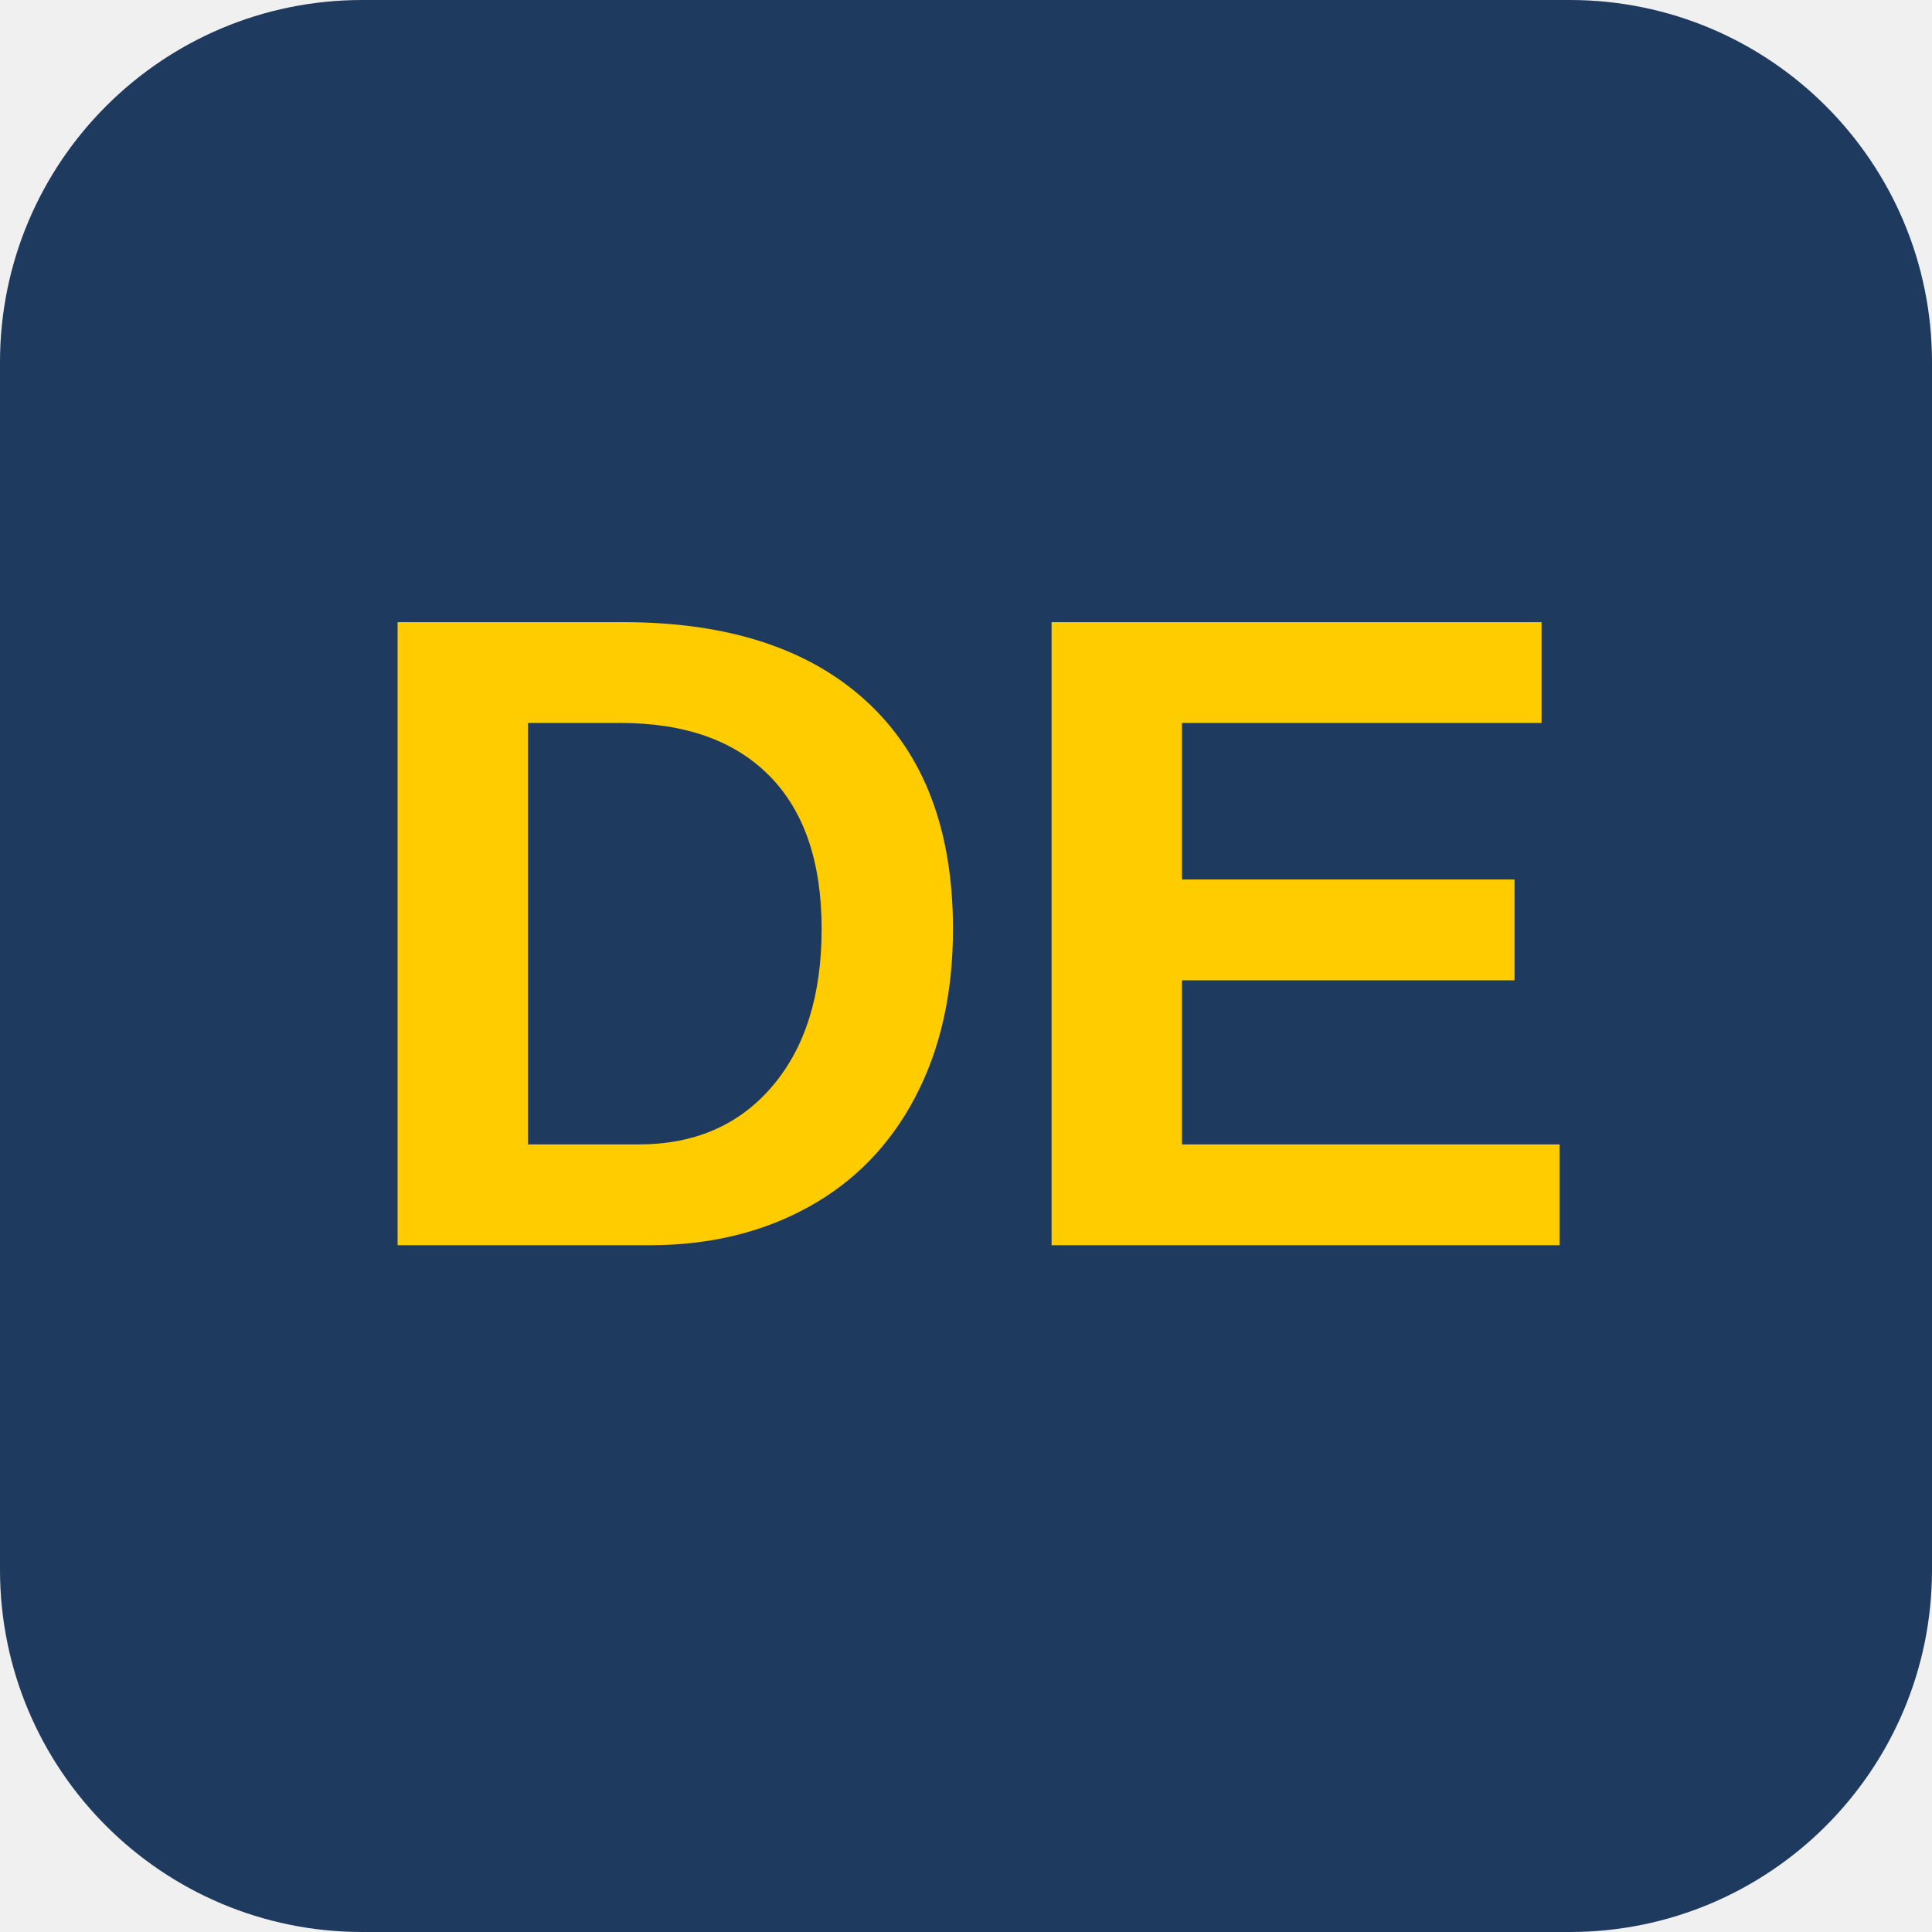
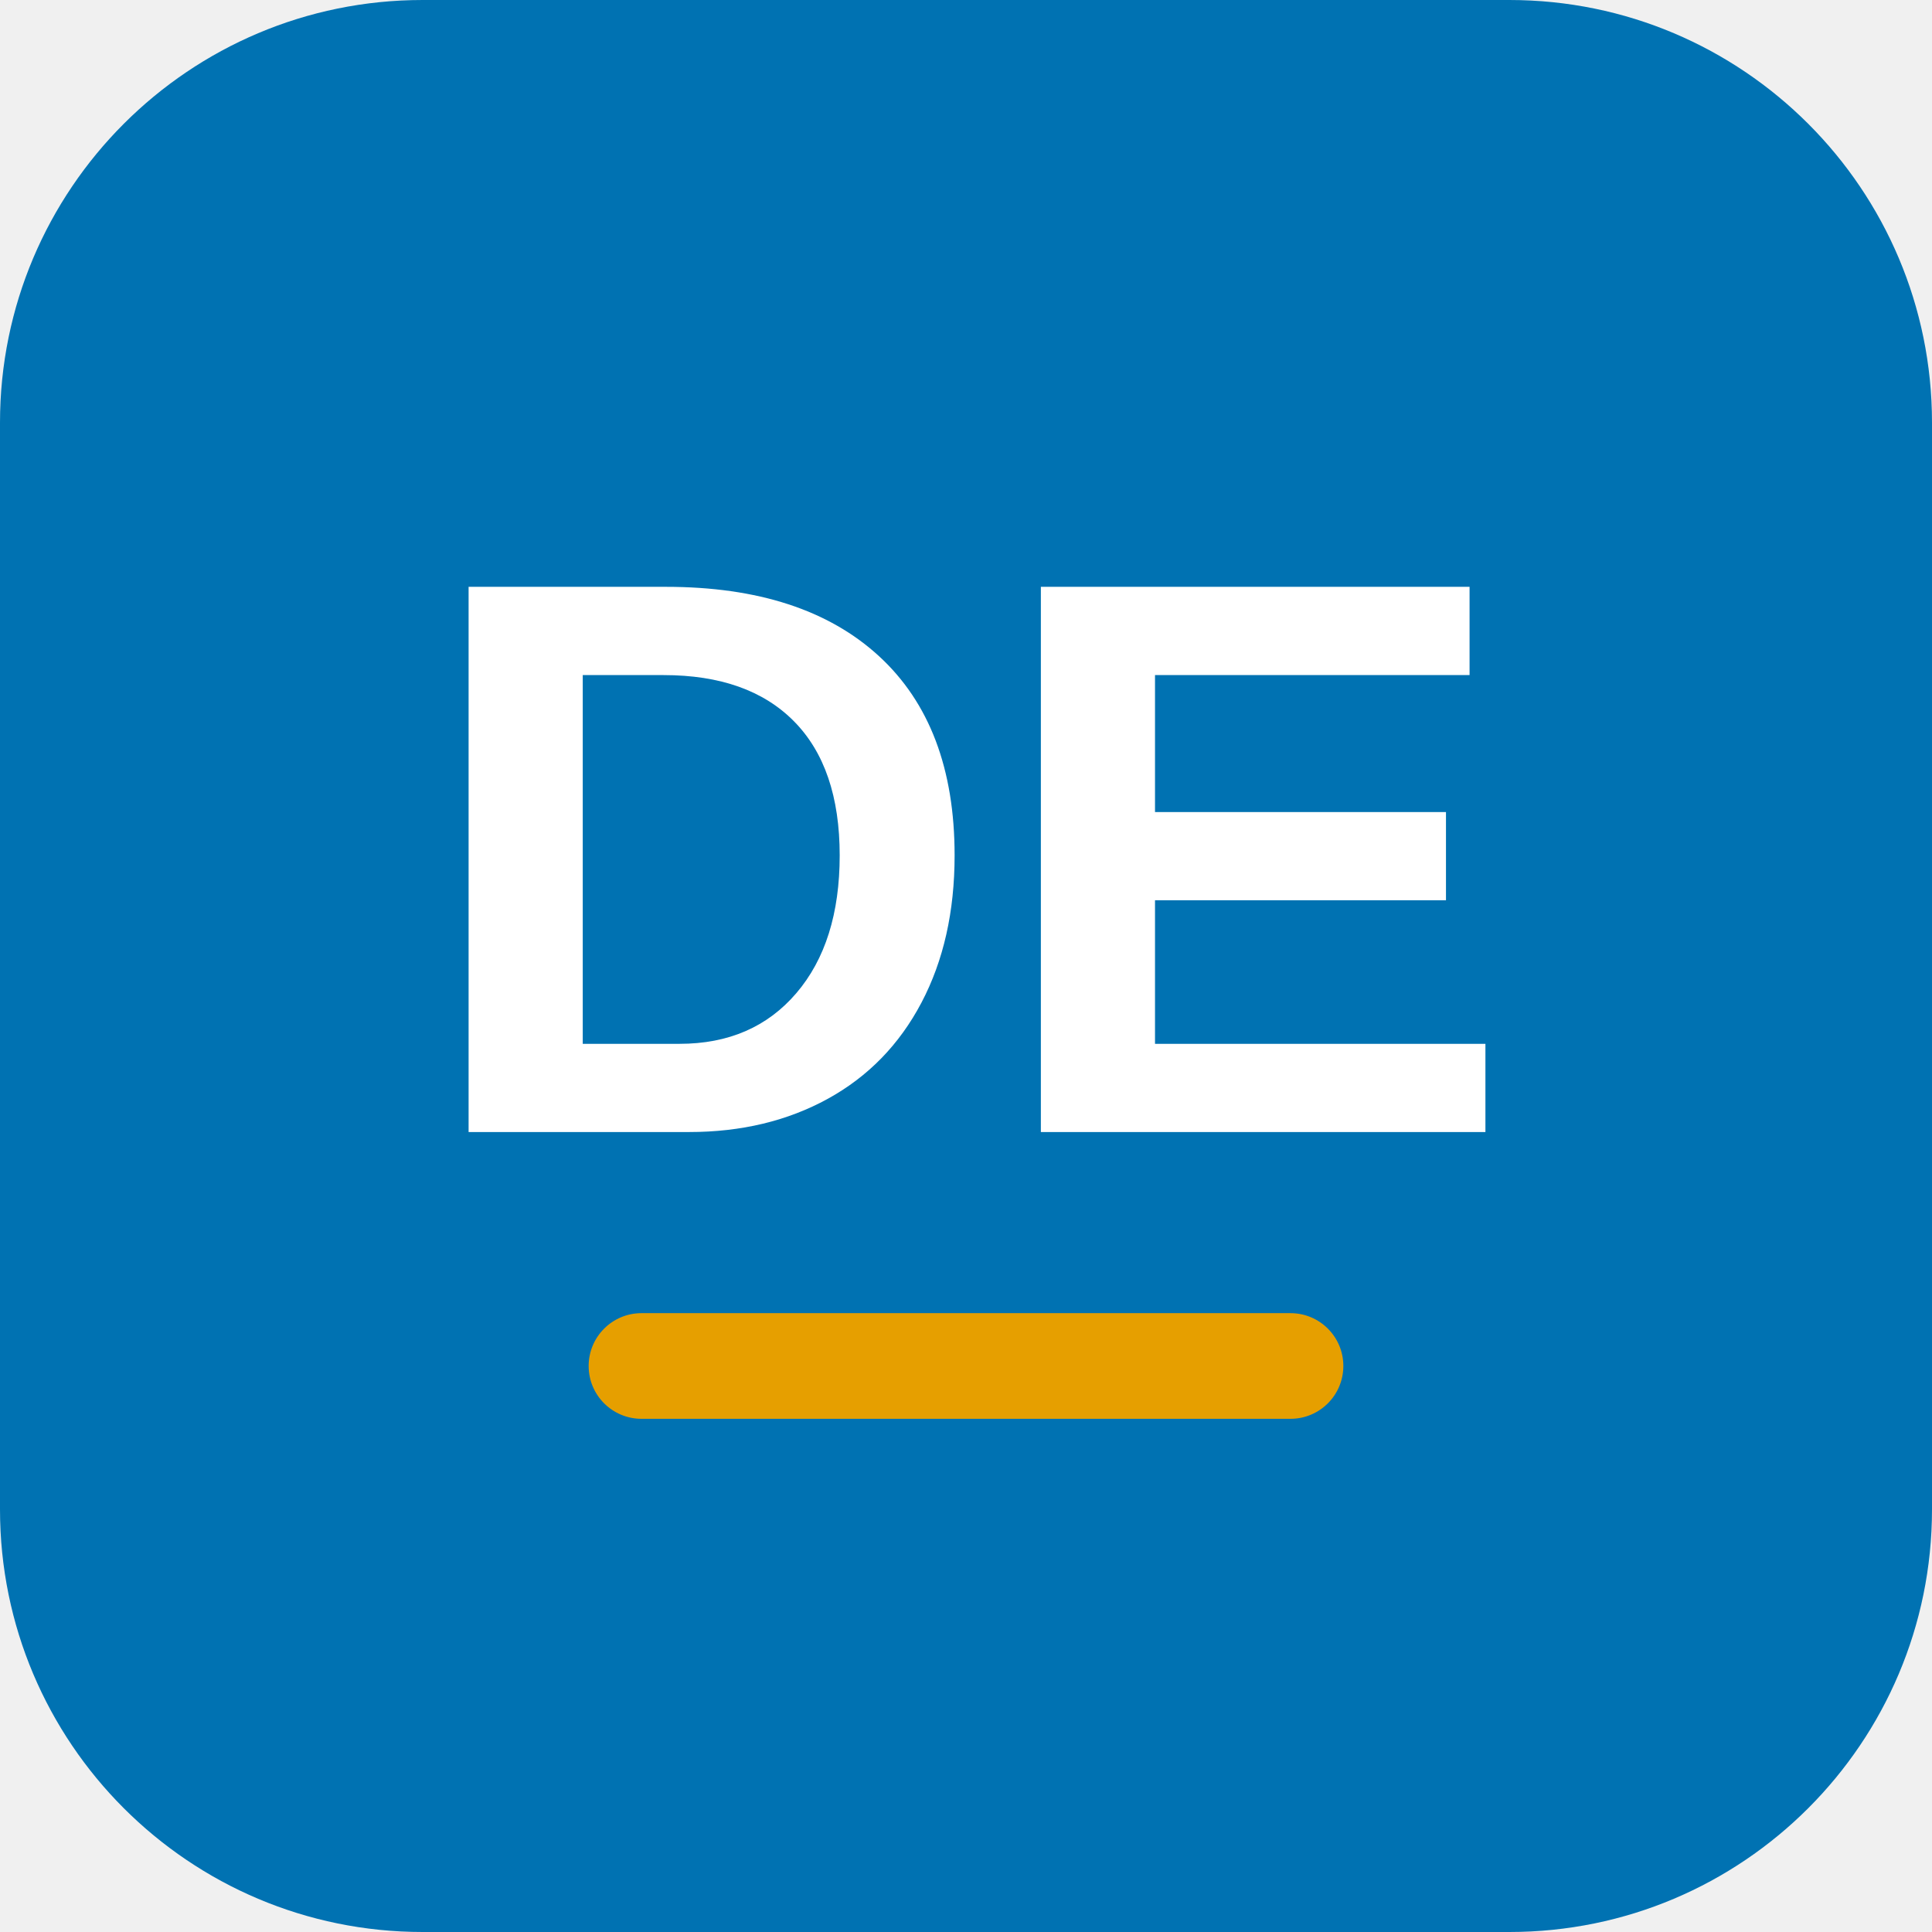
<svg xmlns="http://www.w3.org/2000/svg" viewBox="0 0 512 512">
-   <rect width="512" height="512" rx="96" fill="#1f3a5f" />
-   <text x="256" y="330" font-size="240" text-anchor="middle" fill="#ffcc00" font-family="Arial" font-weight="bold">DE</text>
+   <rect width="512" height="512" rx="112" fill="#0072B2" />
+   <text x="256" y="300" font-size="210" text-anchor="middle" fill="#FFFFFF" font-family="Arial,Helvetica,sans-serif" font-weight="700">DE</text>
+   <rect x="156" y="348" width="200" height="28" rx="14" fill="#E69F00" />
</svg>
